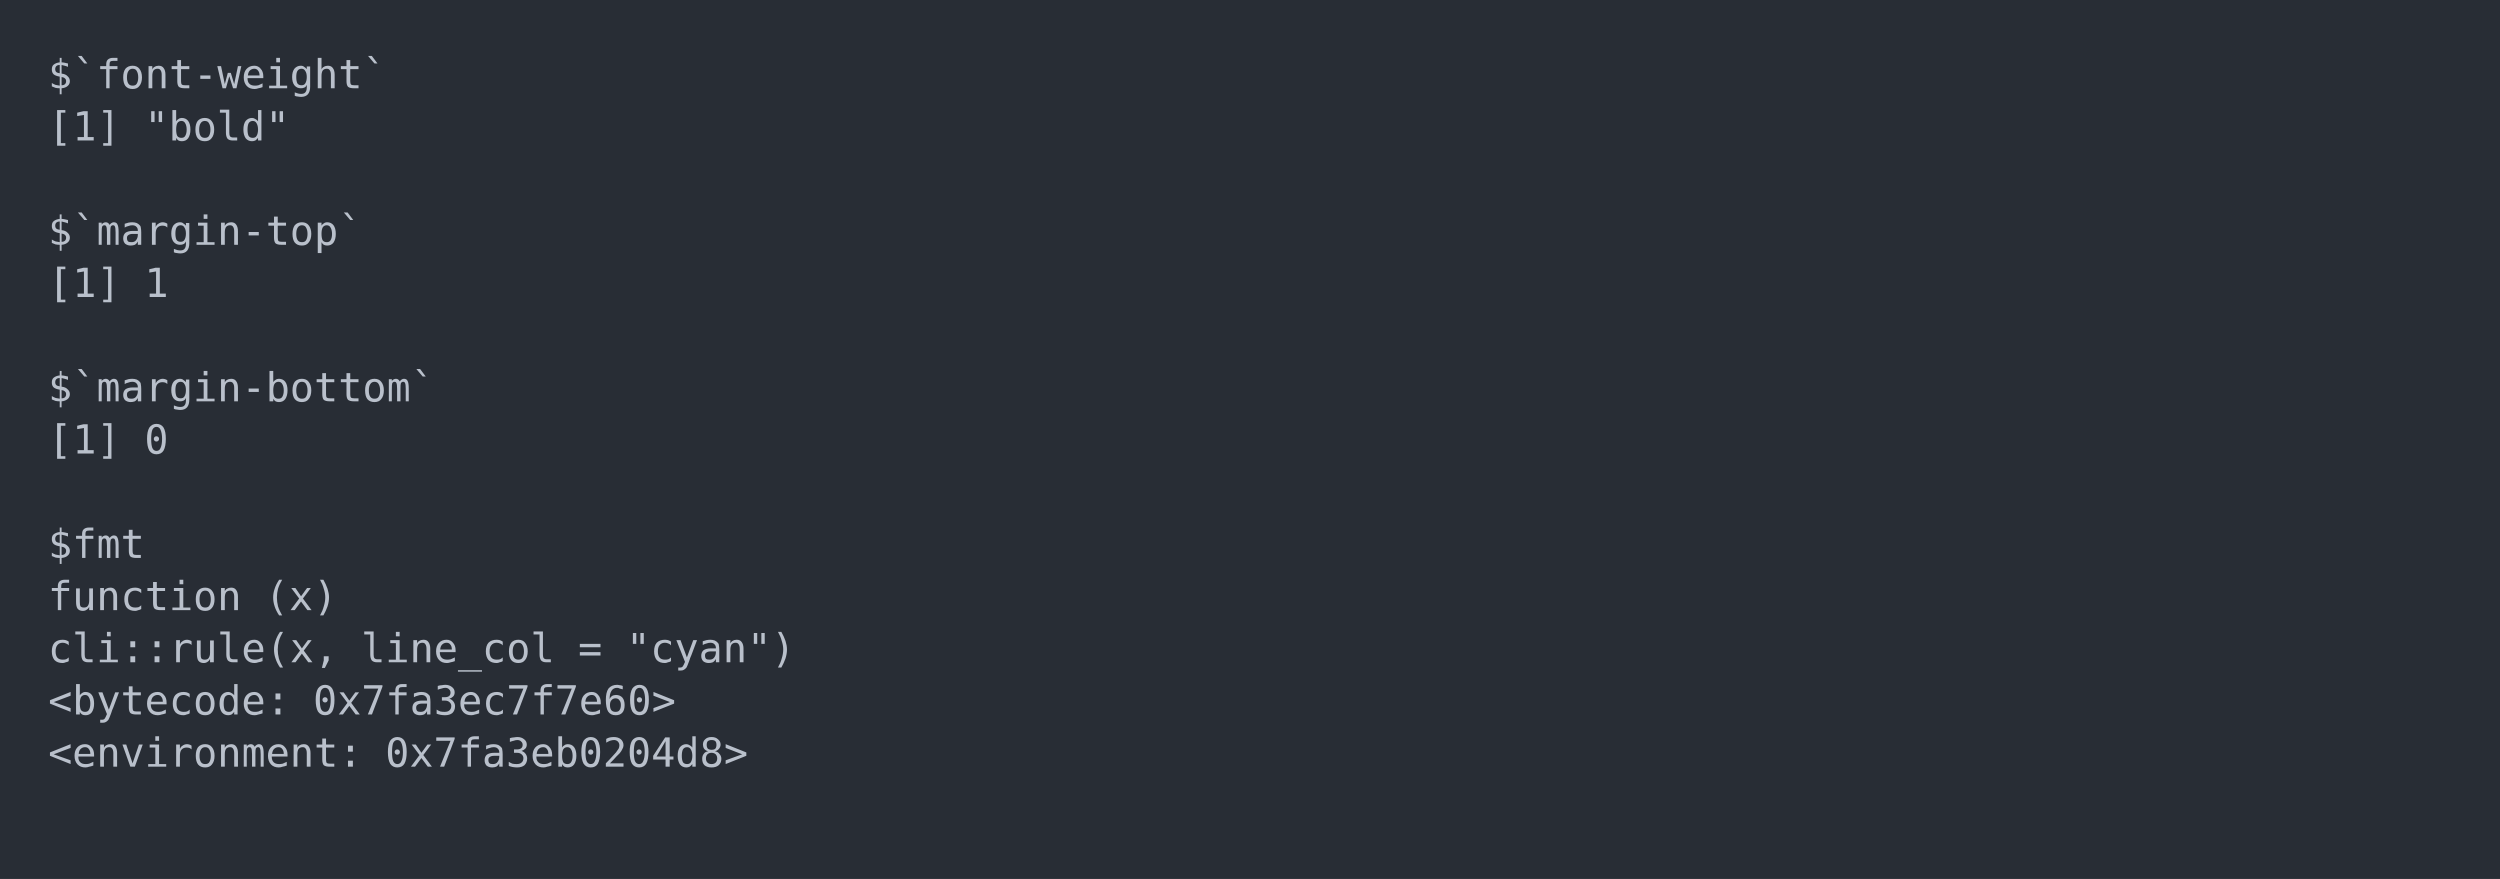
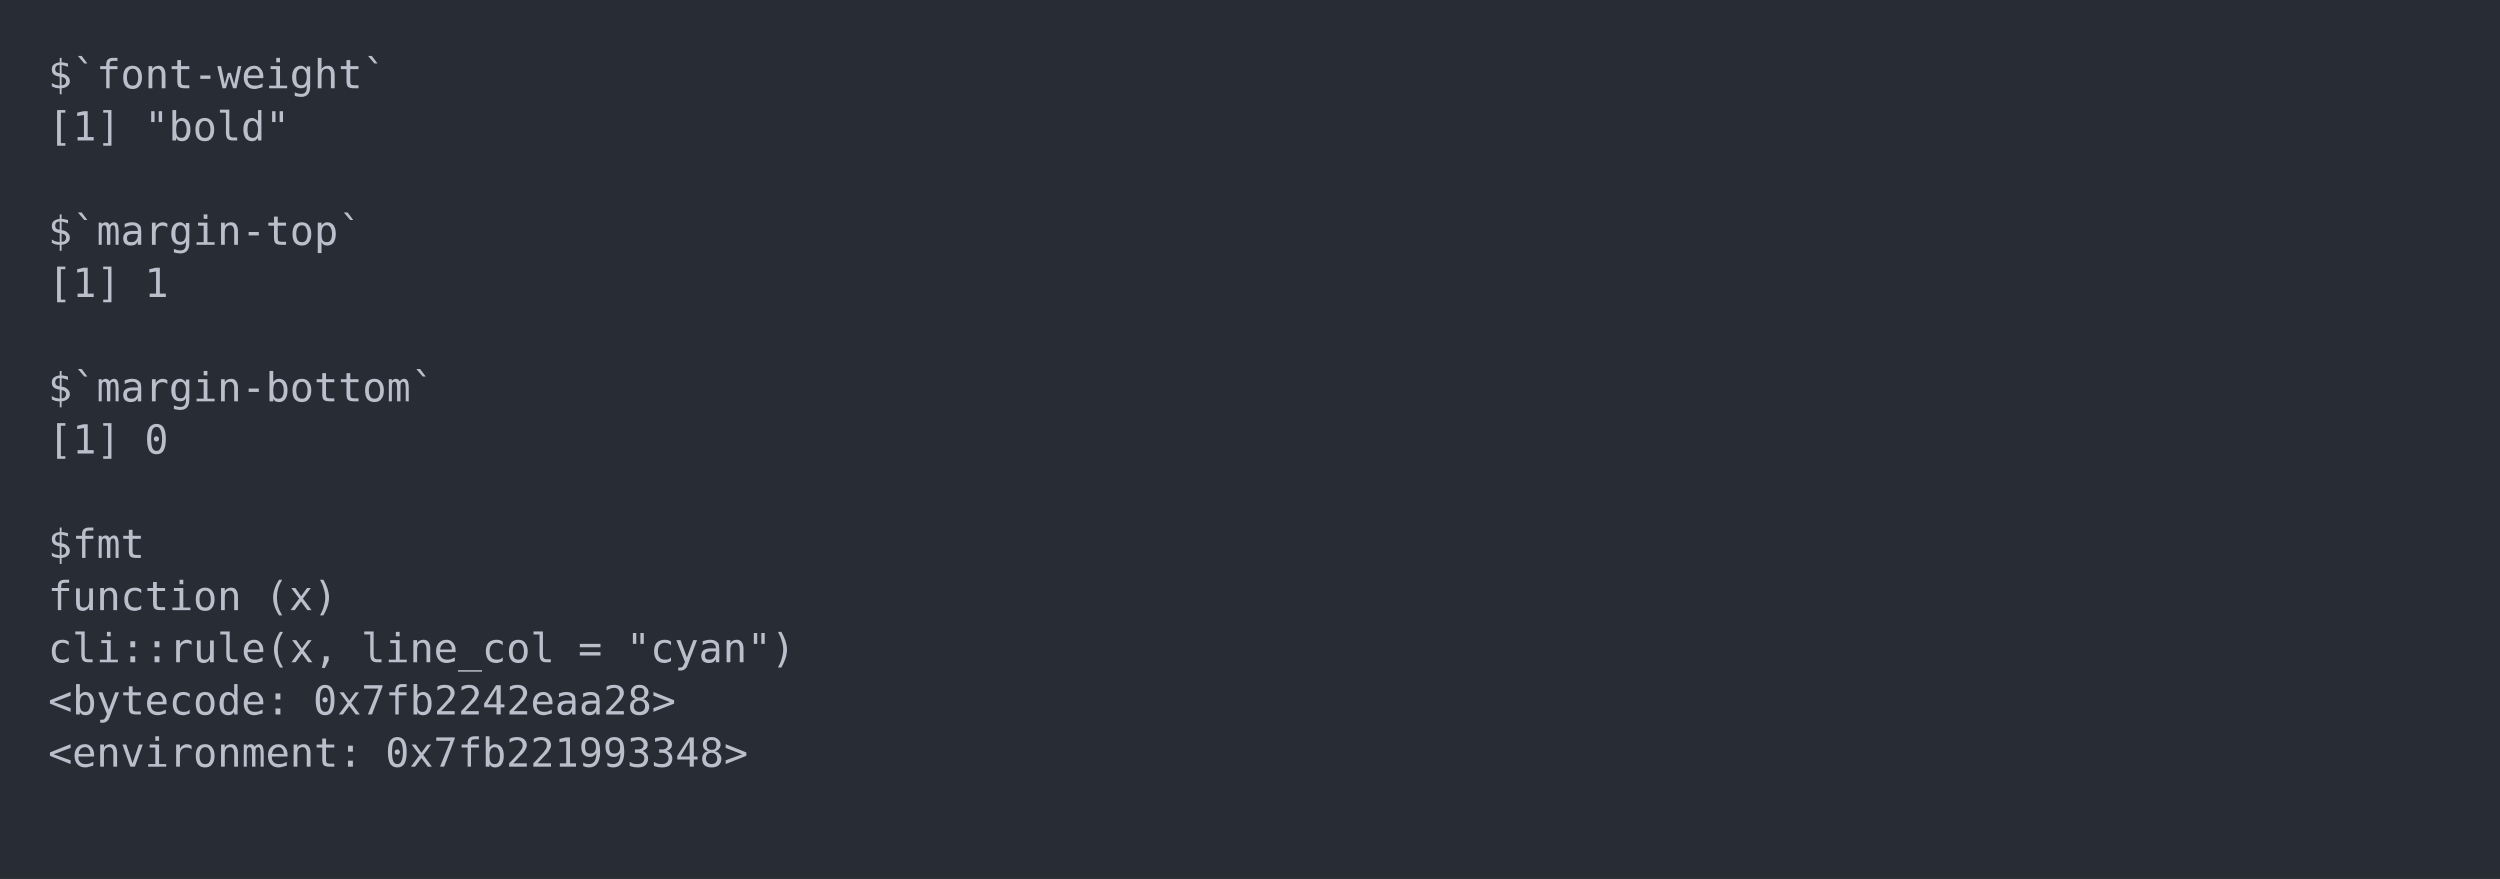
<svg xmlns="http://www.w3.org/2000/svg" xmlns:xlink="http://www.w3.org/1999/xlink" width="1040" height="365.65">
  <rect width="1040" height="365.65" rx="0" ry="0" class="a" />
  <svg height="325.65" viewBox="0 0 100 32.565" width="1000" x="20" y="20">
    <style>.a{fill:rgb(40,45,53)}.b{font-family:'Fira Code',Monaco,Consolas,Menlo,'Bitstream Vera Sans Mono','Powerline Symbols',monospace}.c{fill:transparent}.d{fill:rgb(185,192,203);white-space:pre}</style>
    <g font-family="'Fira Code',Monaco,Consolas,Menlo,'Bitstream Vera Sans Mono','Powerline Symbols',monospace" font-size="1.67" class="b">
      <defs>
        <symbol id="a">
          <rect height="16" width="100" x="0" y="0" class="c" />
        </symbol>
      </defs>
      <rect height="32.565" width="100" class="a" />
      <svg x="0" y="0" width="100">
        <svg x="0">
          <use xlink:href="#a" />
          <text x="0" y="1.67" class="d">$`font-weight`</text>
          <text x="0" y="3.841" class="d">[1]</text>
          <text x="4.008" y="3.841" class="d">"bold"</text>
          <text x="0" y="8.183" class="d">$`margin-top`</text>
          <text x="0" y="10.354" class="d">[1]</text>
          <text x="4.008" y="10.354" class="d">1</text>
          <text x="0" y="14.696" class="d">$`margin-bottom`</text>
          <text x="0" y="16.867" class="d">[1]</text>
          <text x="4.008" y="16.867" class="d">0</text>
          <text x="0" y="21.209" class="d">$fmt</text>
          <text x="0" y="23.38" class="d">function</text>
          <text x="9.018" y="23.38" class="d">(x)</text>
          <text x="0" y="25.551" class="d">cli::rule(x,</text>
          <text x="13.026" y="25.551" class="d">line_col</text>
          <text x="22.044" y="25.551" class="d">=</text>
          <text x="24.048" y="25.551" class="d">"cyan")</text>
          <text x="0" y="27.722" class="d">&lt;bytecode:</text>
-           <text x="11.022" y="27.722" class="d">0x7fa3ec7f7e60&gt;</text>
+           <text x="11.022" y="27.722" class="d">0x7fb2242eaa28&gt;</text>
          <text x="0" y="29.893" class="d">&lt;environment:</text>
-           <text x="14.028" y="29.893" class="d">0x7fa3eb0204d8&gt;</text>
+           <text x="14.028" y="29.893" class="d">0x7fb221993348&gt;</text>
        </svg>
      </svg>
    </g>
  </svg>
</svg>
